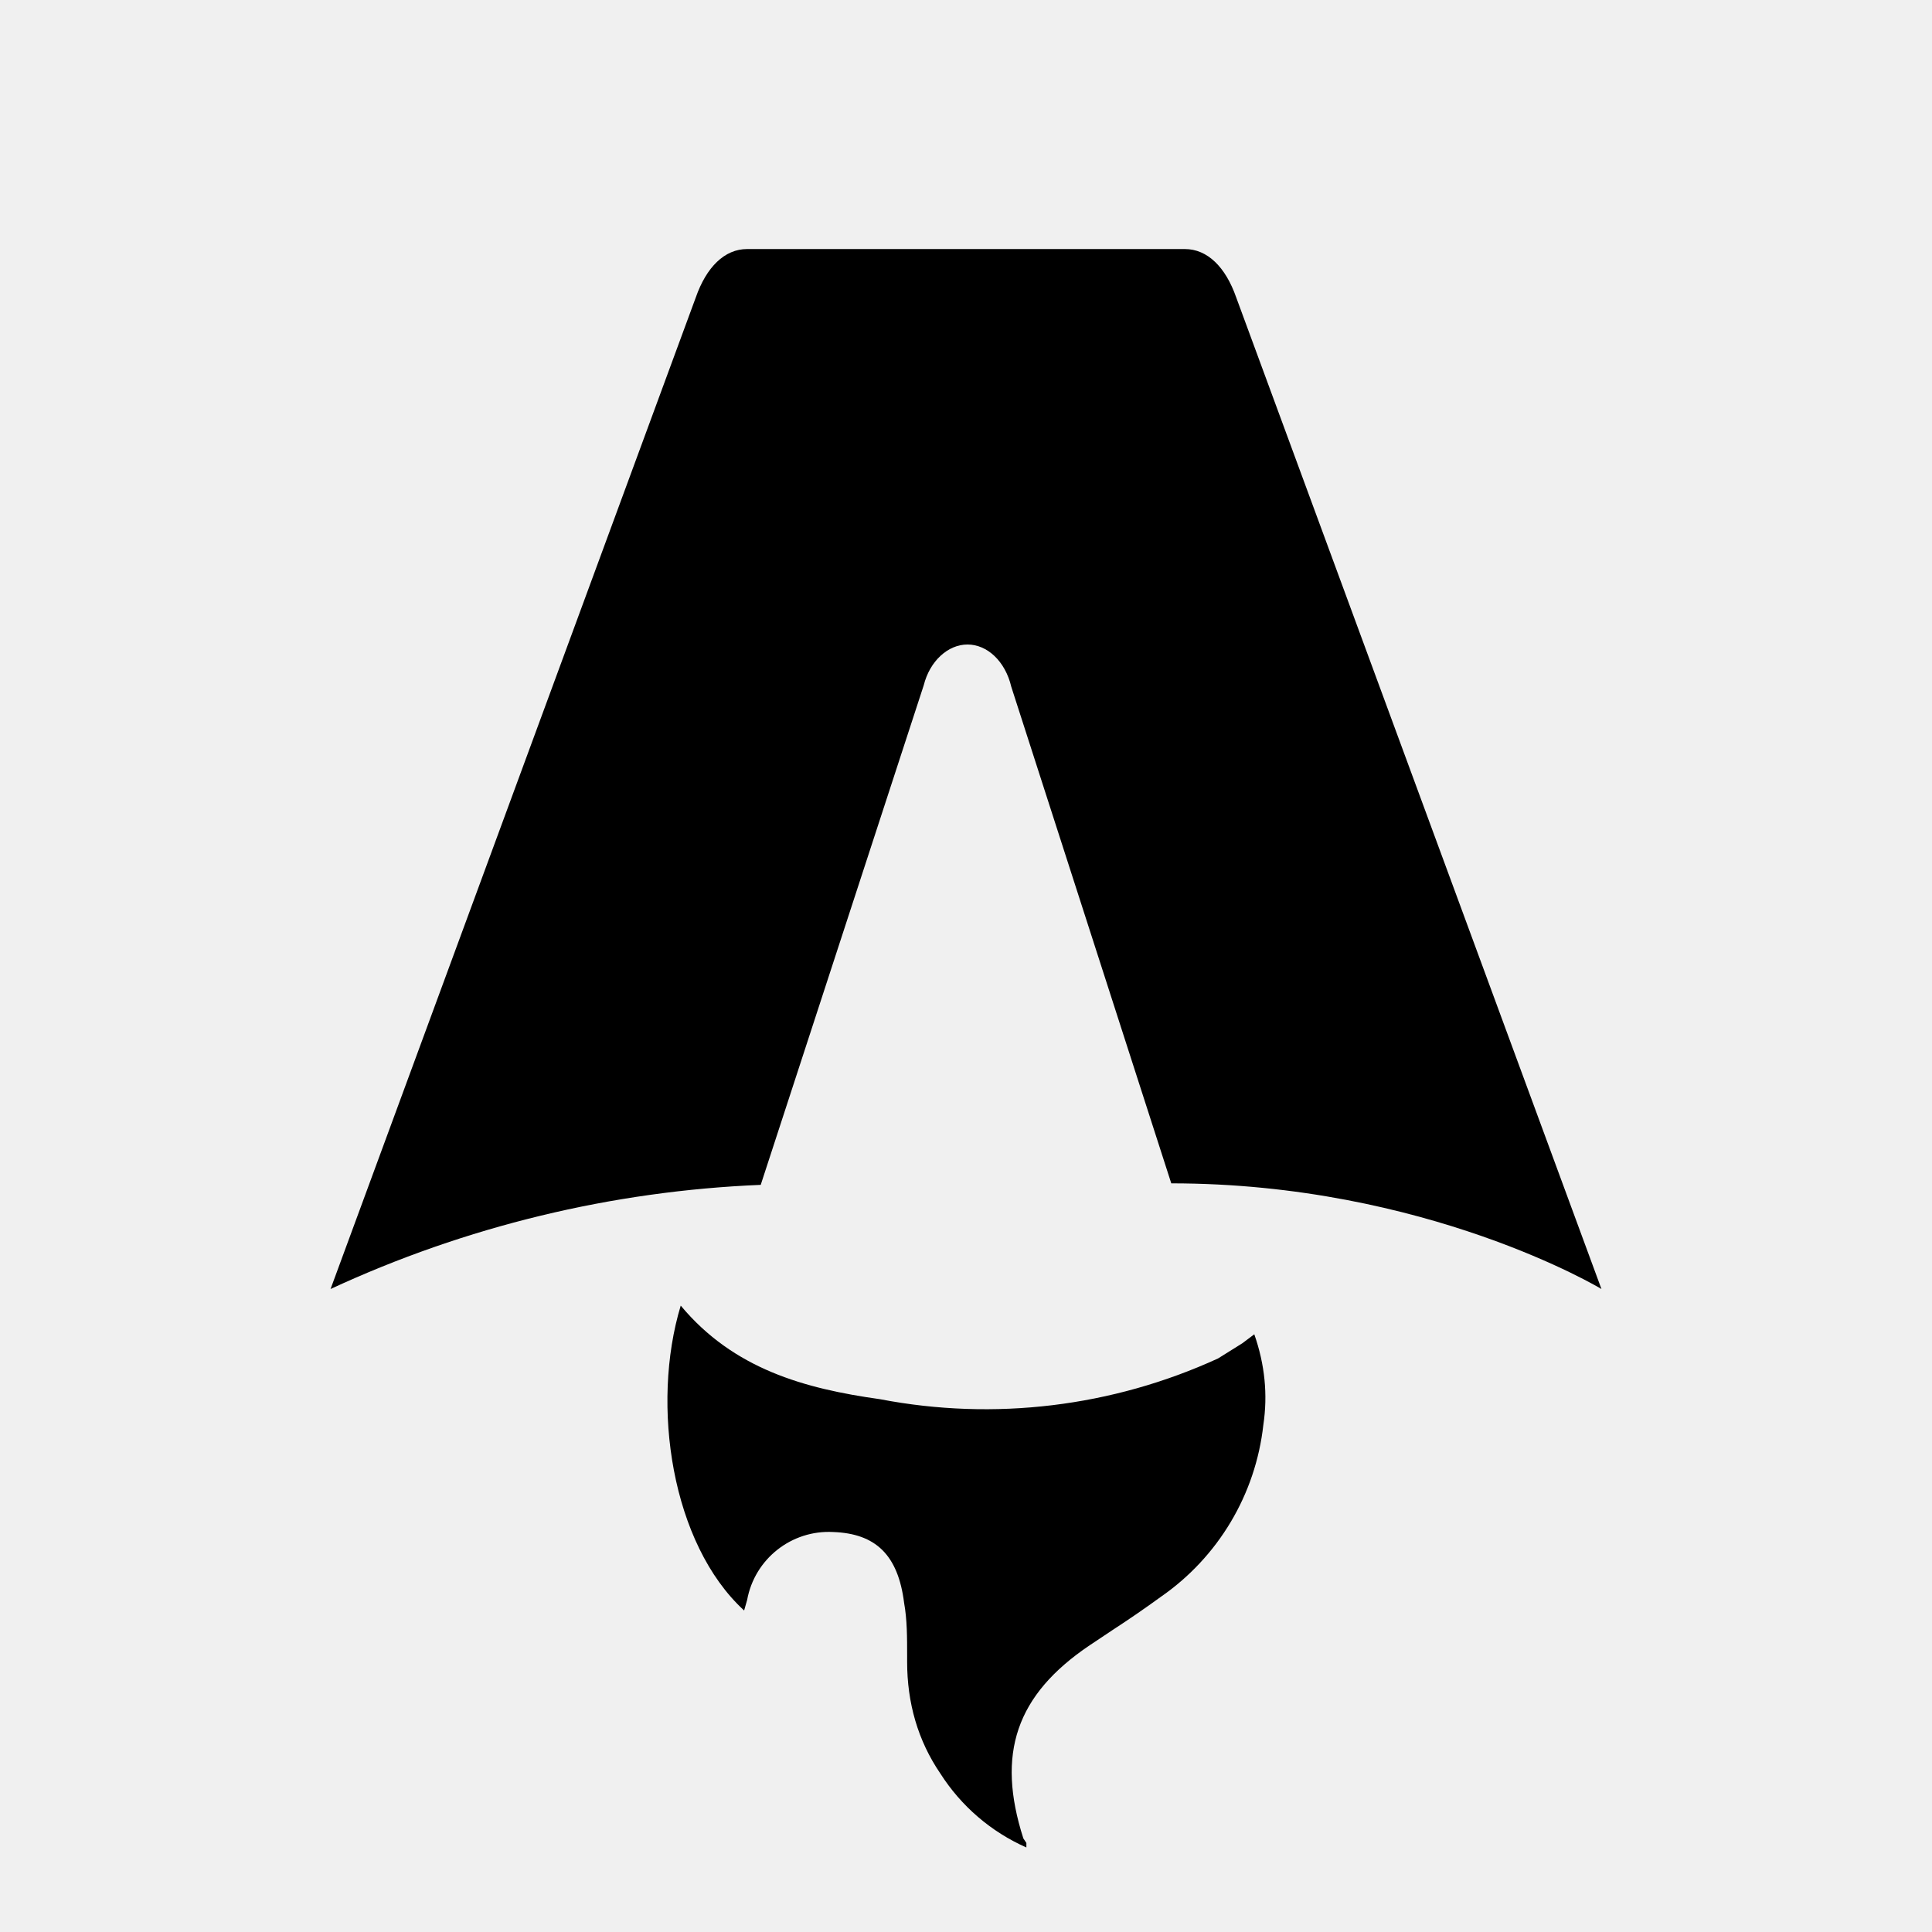
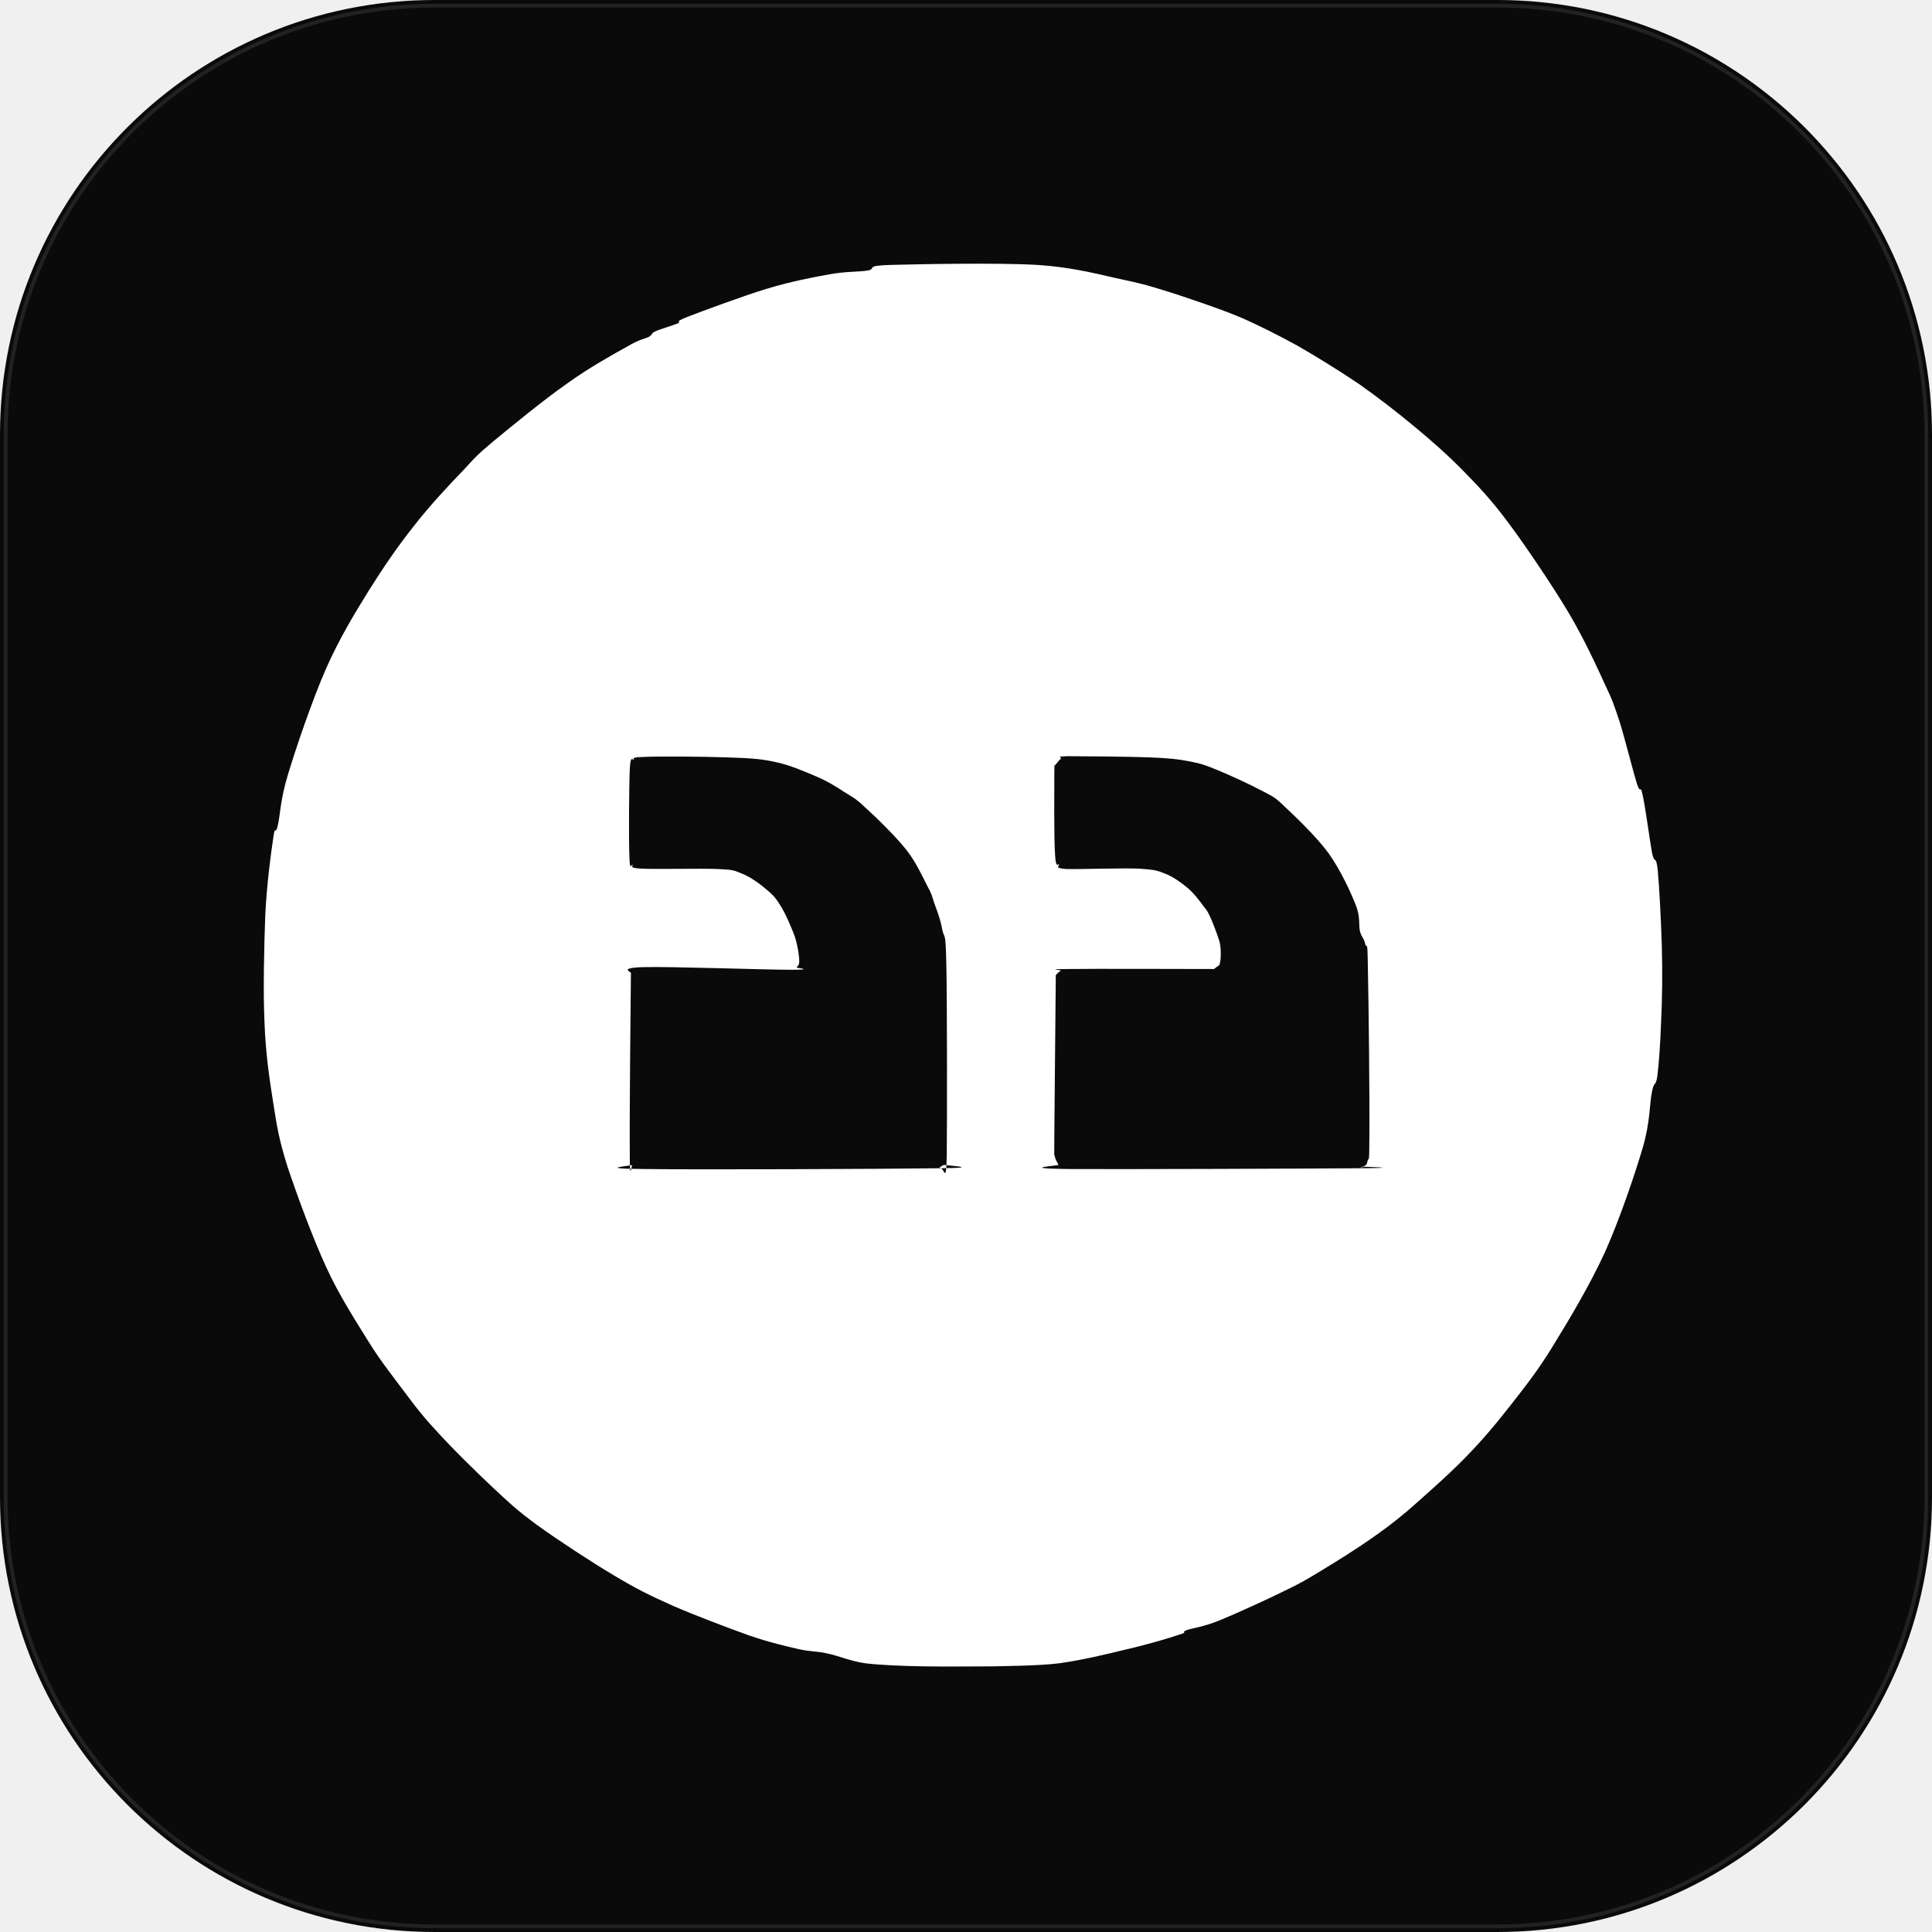
- <svg xmlns="http://www.w3.org/2000/svg" fill="none" viewBox="0 0 128 128">
-   <path d="M50.4 78.5a75.1 75.1 0 0 0-28.5 6.9l24.2-65.7c.7-2 1.9-3.2 3.4-3.2h29c1.5 0 2.7 1.2 3.4 3.2l24.2 65.7s-11.6-7-28.5-7L67 45.5c-.4-1.7-1.6-2.8-2.9-2.8-1.3 0-2.5 1.1-2.9 2.7L50.4 78.5Zm-1.1 28.2Zm-4.2-20.2c-2 6.6-.6 15.8 4.2 20.2a17.5 17.5 0 0 1 .2-.7 5.5 5.5 0 0 1 5.7-4.5c2.8.1 4.3 1.5 4.7 4.7.2 1.1.2 2.3.2 3.5v.4c0 2.7.7 5.2 2.2 7.4a13 13 0 0 0 5.7 4.9v-.3l-.2-.3c-1.8-5.6-.5-9.5 4.4-12.8l1.5-1a73 73 0 0 0 3.2-2.2 16 16 0 0 0 6.8-11.4c.3-2 .1-4-.6-6l-.8.6-1.6 1a37 37 0 0 1-22.4 2.7c-5-.7-9.7-2-13.2-6.2Z" />
-   <style>
-         path { fill: #000; }
-         @media (prefers-color-scheme: dark) {
-             path { fill: #FFF; }
-         }
-     </style>
+ <svg xmlns="http://www.w3.org/2000/svg" viewBox="0 0 512 512" role="img" aria-label="Noctivagos Studios">
+   <rect width="512" height="512" rx="115.2" fill="#0a0a0a" />
+   <rect x="1.5" y="1.5" width="509" height="509" rx="113.7" fill="none" stroke="rgba(255,255,255,.10)" />
+   <path fill="#fff" fill-rule="evenodd" d="M263.2 441.6C260.2 441.6 250.5 441.7 244.9 441.6C239.2 441.5 233.7 441.3 229.4 440.8C225.2 440.2 222.3 438.8 219.3 438.2C216.3 437.5 215 437.8 211.5 437C208.1 436.2 204 435.3 198.5 433.4C192.9 431.4 184.2 428.1 178.2 425.5C172.2 422.8 168.7 421.1 162.7 417.5C156.8 414 147.8 408.1 142.4 404.2C137.1 400.3 135.2 398.5 130.6 394.2C126.1 390 119.3 383.3 115.2 378.7C111 374.2 108.6 370.7 105.7 366.9C102.8 363 100.9 360.7 97.7 355.6C94.5 350.4 89.9 343.4 86.4 335.7C82.8 327.9 78.6 316.4 76.2 309.2C73.9 301.9 73.4 298.6 72.4 292.2C71.4 285.9 70.4 279.3 70.1 271C69.7 262.7 70 250.6 70.3 242.5C70.7 234.3 71.8 226.1 72.4 222.2C72.9 218.2 73 221.6 73.6 218.8C74.3 216 74.2 212.2 76.3 205.3C78.4 198.3 82.8 185.4 86.4 177.2C90 169.1 93.9 162.7 97.8 156.4C101.7 150.2 105.4 144.8 109.6 139.5C113.7 134.2 119.2 128.3 122.8 124.6C126.3 120.8 126.3 120.7 130.8 116.9C135.4 113.1 144.3 105.8 150.2 101.7C156 97.5 162.5 93.9 166.1 91.9C169.7 89.8 170.6 89.9 171.9 89.3C173.1 88.6 172.4 88.4 173.7 87.8C175 87.2 178.2 86.3 179.6 85.7C181 85.1 178.1 85.6 182.1 84C186 82.5 197 78.4 203.3 76.5C209.6 74.6 215.3 73.5 219.8 72.7C224.2 71.9 227.2 72.1 229.9 71.7C232.6 71.2 228.7 70.4 236.2 70.2C243.7 70 264.5 69.6 274.8 70.2C285.2 70.9 291.8 72.9 298 74.2C304.2 75.5 307 76.5 312.1 78.1C317.1 79.8 323.2 81.8 328.5 84C333.8 86.3 338.7 88.8 344 91.7C349.2 94.7 355 98.3 360.2 101.8C365.3 105.4 370.2 109.2 374.9 113.1C379.5 116.9 383.8 120.7 388 125C392.2 129.3 395.4 132.7 400 138.9C404.6 145.1 411.4 155.2 415.6 162.2C419.8 169.3 423 176.3 425.2 181.1C427.5 185.9 427.7 186.8 429.2 191.2C430.6 195.7 432.8 204.5 433.8 207.7C434.9 210.9 434.6 207.5 435.3 210.6C436 213.6 437.2 222.7 437.8 226C438.5 229.3 438.8 226.3 439.3 230.4C439.7 234.5 440.2 243.9 440.4 250.7C440.6 257.4 440.5 265.2 440.2 271C440 276.7 439.6 282.2 439.2 285.3C438.7 288.3 438.4 286.2 437.8 289.3C437.1 292.5 437.4 297.2 435.3 304.3C433.2 311.4 429.2 323.2 425.3 331.9C421.3 340.6 415.8 349.8 411.6 356.6C407.4 363.5 403.9 367.8 400 372.8C396.1 377.8 392.6 381.9 388.1 386.5C383.6 391.1 377.1 396.8 373 400.4C368.8 403.9 367 405.2 363.3 407.8C359.6 410.4 354.5 413.6 350.7 415.9C346.9 418.2 345.2 419.3 340.6 421.5C336 423.8 327.4 427.7 323 429.5C318.7 431.2 316.2 431.4 314.5 432C312.7 432.7 315.2 432.4 312.5 433.2C309.9 434.1 303.8 435.9 298.5 437.1C293.2 438.4 286.5 440 280.6 440.8C274.8 441.5 266.1 441.5 263.2 441.6ZM248.6 309.6C250.2 308.3 250.7 315 250.9 306.3C251 297.5 251 266 250.8 256C250.6 246 250.3 249.2 249.7 246.3C249.2 243.5 248.2 241 247.5 239.1C246.9 237.2 247 237.1 245.7 234.7C244.5 232.4 242.8 228.5 240.1 225.1C237.3 221.6 232.1 216.5 229.3 214C226.6 211.4 225.8 211.2 223.6 209.8C221.5 208.4 219.4 207.1 216.4 205.8C213.3 204.5 209.3 202.7 205.3 201.9C201.2 201 198 200.9 192.2 200.7C186.4 200.5 174.5 200.4 170.5 200.6C166.4 200.7 168.4 201.3 168 201.4C167.9 201.8 167.1 199.5 166.9 203.8C166.7 208.1 166.6 222.8 166.8 227C166.9 231.2 167.4 228.9 167.6 229.2C168 229.4 166.2 230 170 230.2C173.8 230.4 185.8 230.1 190.3 230.3C194.7 230.5 194.5 230.7 196.6 231.5C198.6 232.3 200.8 233.8 202.5 235.2C204.2 236.6 205.4 237.6 206.7 239.8C208.1 241.9 209.7 245.7 210.6 248.1C211.4 250.6 211.8 253.2 211.8 254.6C211.9 255.9 211.2 256.1 211.1 256.4C210.8 256.5 216.4 257 209.6 257C202.8 257 177.5 256.1 170.5 256.3C163.4 256.5 167.7 257.7 167.2 257.9C167.1 265.9 166.8 297.3 166.9 305.8C166.9 314.2 167.4 308.2 167.6 308.7C168 308.9 156.9 309.7 170.5 309.8C184 310 235.4 309.8 248.6 309.6C261.9 309.5 249.8 308.8 250.1 308.7ZM360.2 309.6C361.6 308.9 362.2 309.1 362.4 307.7C362.7 306.3 362.9 309.5 362.9 300.9C363 292.4 362.7 264.9 362.5 256.5C362.4 248 362.2 251.8 361.8 250.2C361.5 248.6 360.9 248.6 360.4 246.8C360 245 360.6 243 359.2 239.6C357.8 236.1 355.1 230.3 352 226C348.9 221.8 343.5 216.6 340.6 213.9C337.7 211.1 337.5 211.2 334.5 209.6C331.5 208 325.9 205.4 322.7 204.1C319.5 202.8 318.5 202.4 315.4 201.8C312.4 201.2 309.7 200.9 304.3 200.7C298.9 200.5 286.9 200.4 283.1 200.4C279.2 200.5 281.7 200.7 281.1 201.1C280.6 201.5 279.9 202.5 279.6 202.8C279.6 203.2 279.4 201.3 279.4 205.3C279.4 209.2 279.3 222.5 279.6 226.5C279.8 230.5 280.5 228.7 280.6 229.1C281 229.3 279 230.1 282.6 230.3C286.1 230.4 297.6 230 301.9 230.2C306.3 230.5 306.6 230.7 308.7 231.5C310.8 232.3 312.9 233.8 314.6 235.2C316.3 236.6 317.9 238.7 318.9 240.1C320 241.4 320.2 241.9 320.9 243.4C321.6 245 322.7 247.9 323.2 249.6C323.6 251.3 323.5 252.6 323.5 253.6C323.5 254.6 323.2 255.4 323.2 255.7C322.9 255.9 322 256.6 321.7 256.8C315.3 256.8 289.8 256.7 283.1 256.8C276.3 256.8 281.7 257 281.1 257.3C280.6 257.5 280 258.2 279.8 258.4C279.7 265.6 279.5 293.5 279.4 301.4C279.4 309.4 279.3 305.1 279.5 306.3C279.7 307.5 280.4 308.3 280.5 308.7C280.9 308.9 269.3 309.6 282.6 309.8C295.9 309.9 347.1 309.7 360.2 309.6C373.4 309.5 361.3 309.2 361.5 309.2Z" />
</svg>
